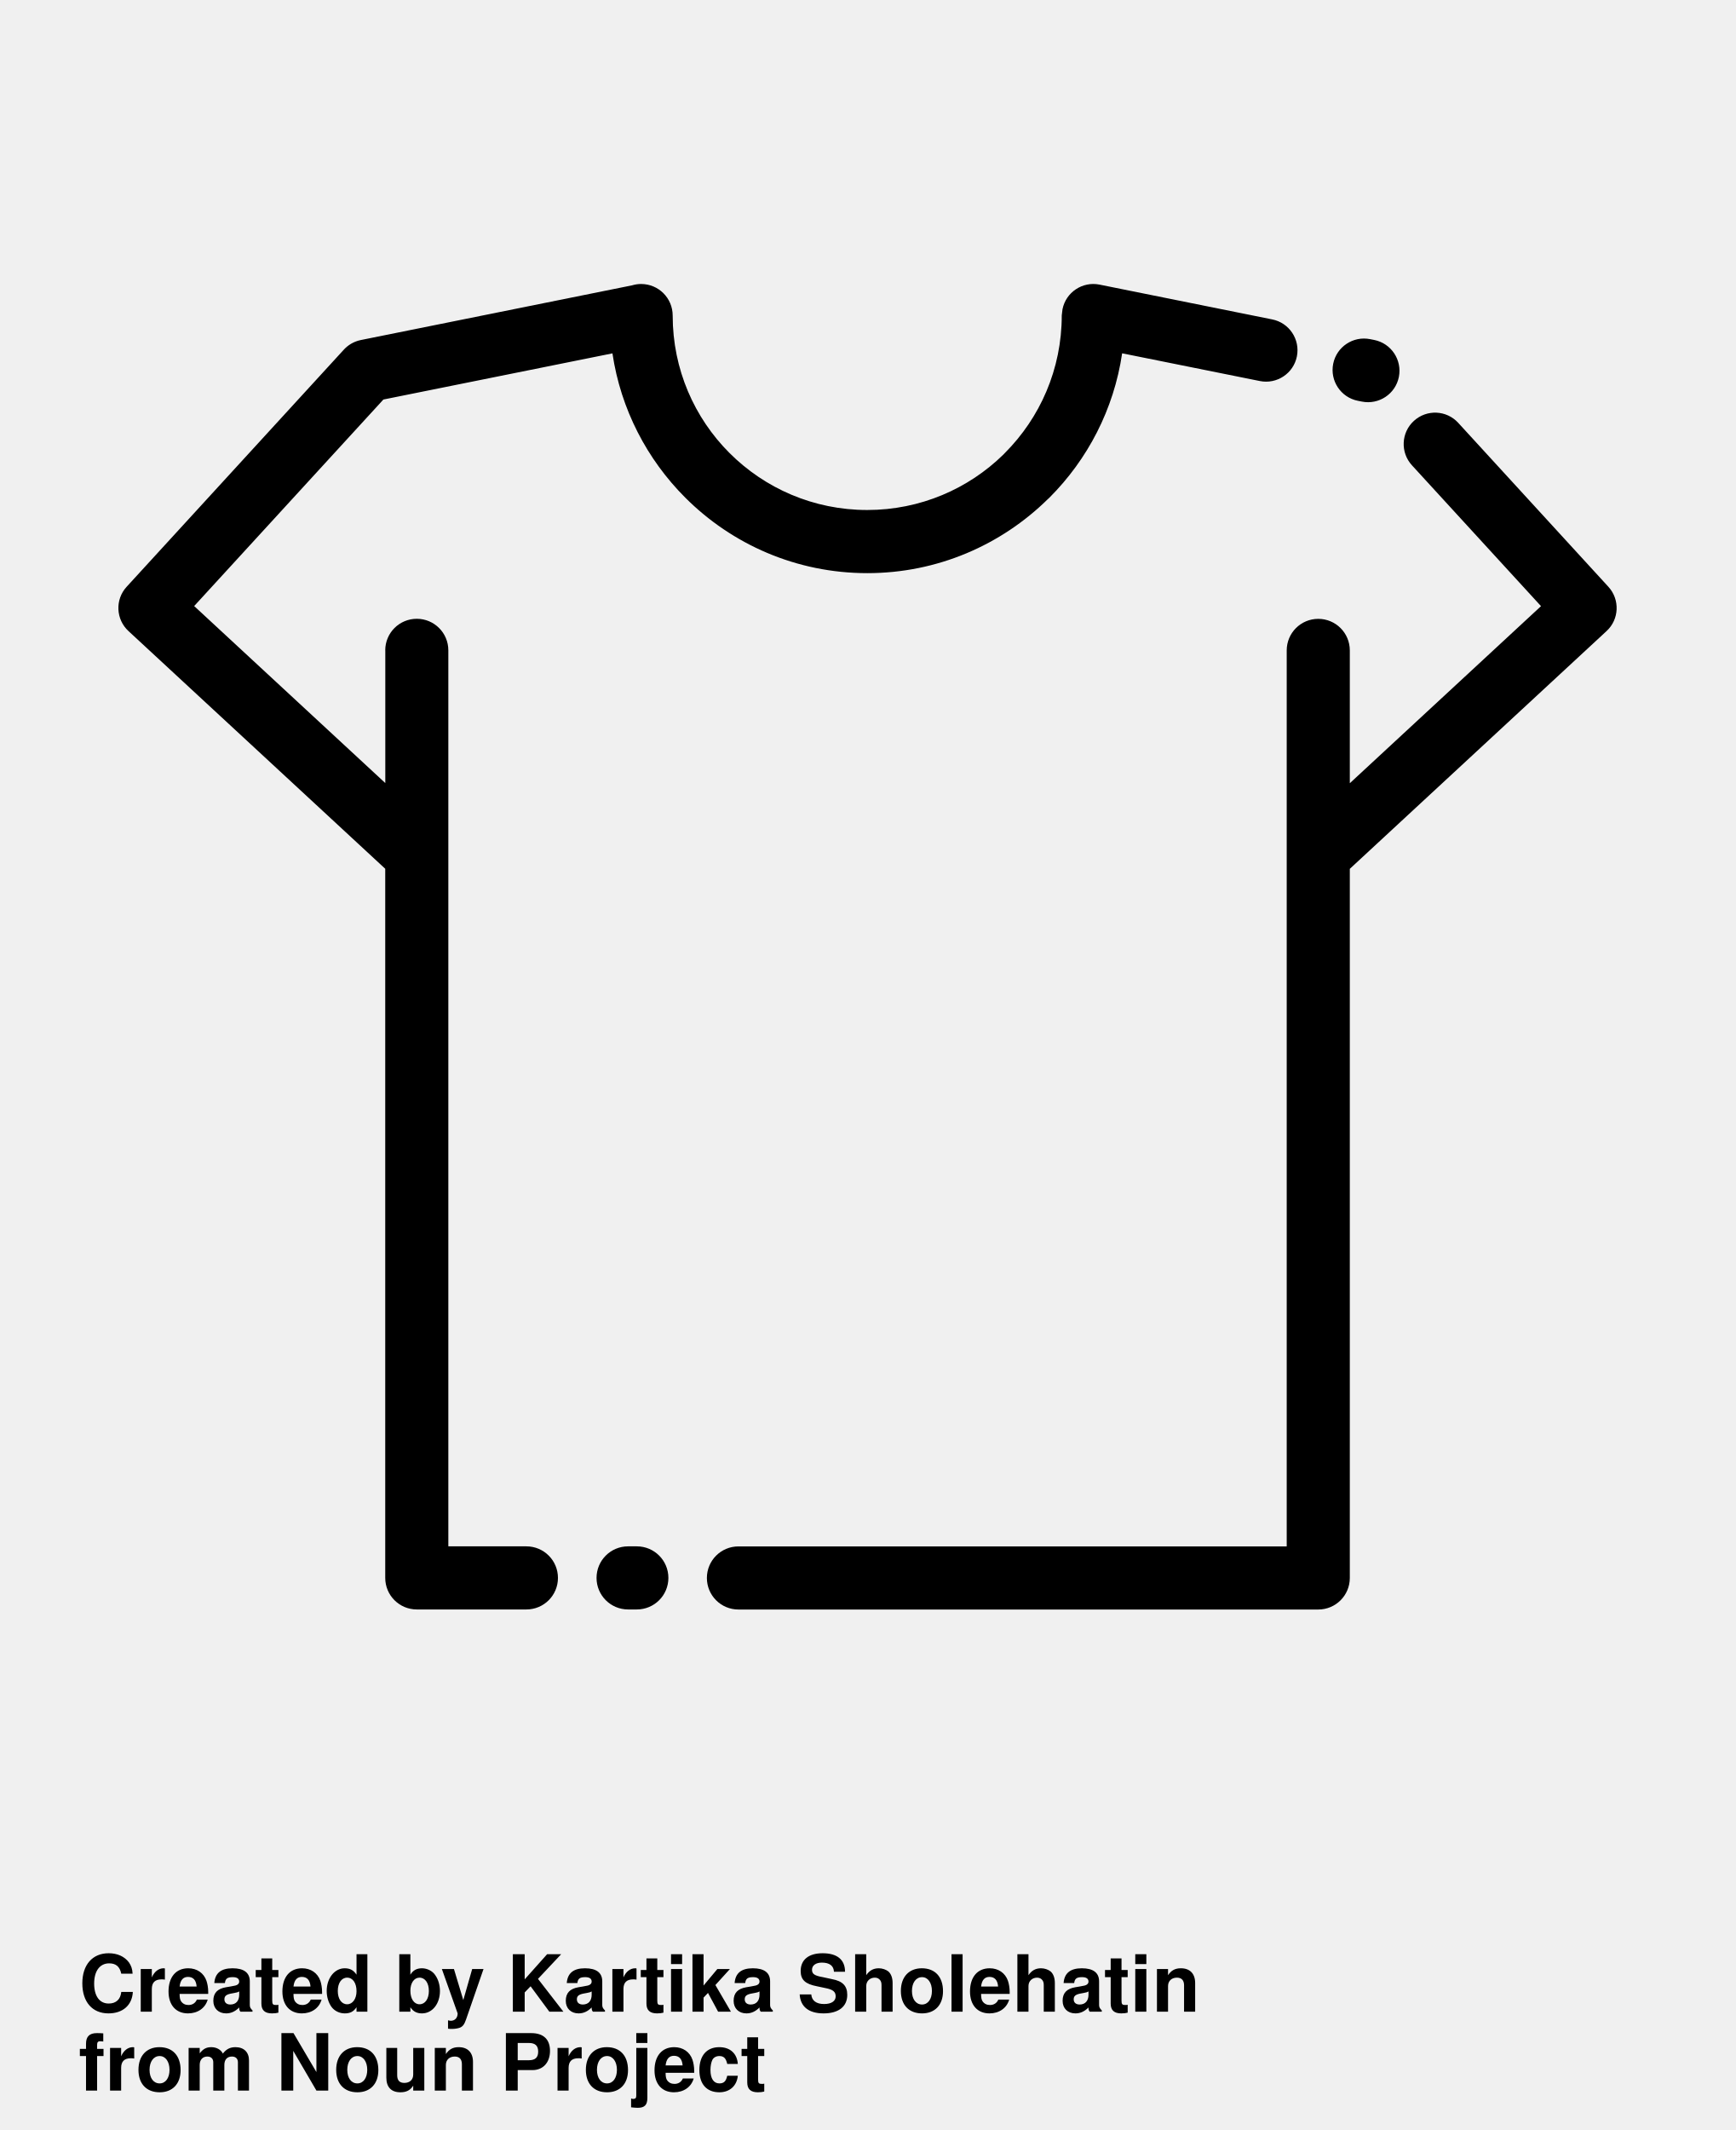
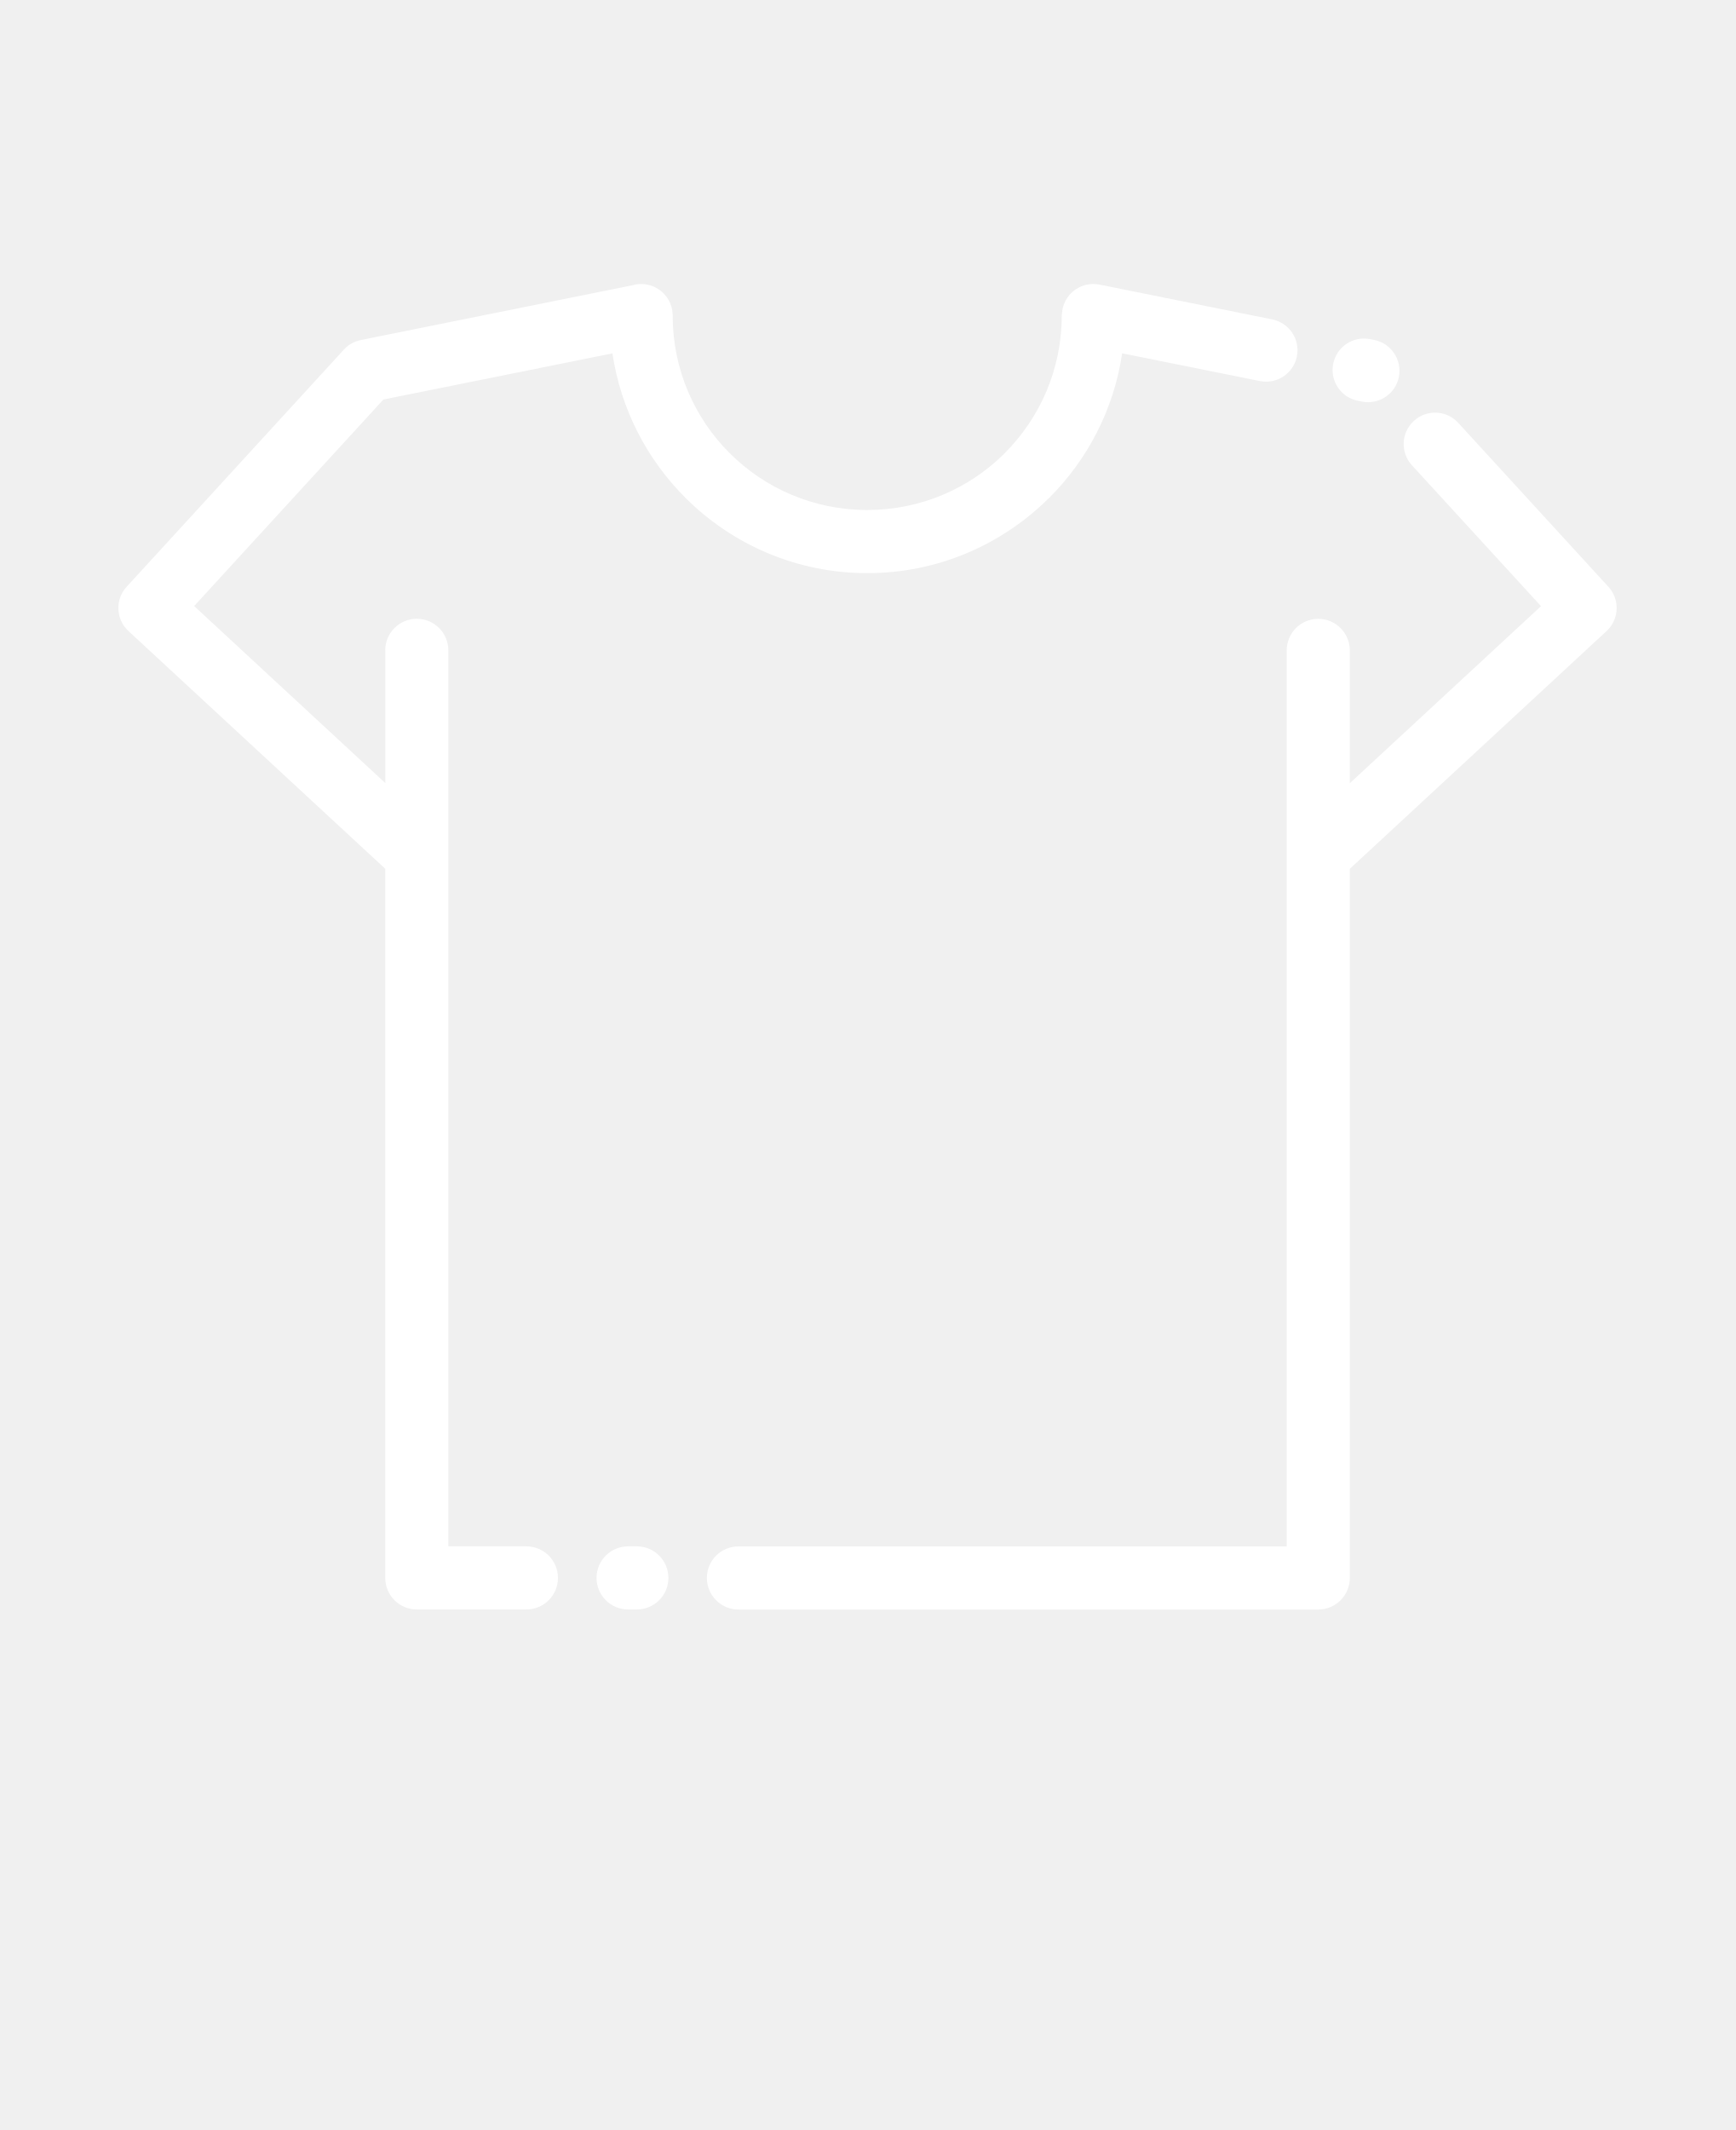
<svg xmlns="http://www.w3.org/2000/svg" version="1.1" viewBox="-5.0 -10.0 110.0 135.0">
-   <path d="m80.574 39.637 12.117-11.219-8.184-8.93c-0.742-0.812-0.688-2.07 0.125-2.812 0.812-0.742 2.07-0.688 2.812 0.125l9.52 10.391c0.738 0.809 0.688 2.062-0.117 2.805l-16.277 15.07v44.945c0 1.105-0.895 2-2 2h-36.758c-1.105 0-2-0.895-2-2s0.895-2 2-2h34.758v-56.789c0-1.105 0.895-2 2-2 1.105 0 2 0.895 2 2v8.418zm-61.152-8.418c0-1.105 0.895-2 2-2s2 0.895 2 2v56.789h4.949c1.105 0 2 0.895 2 2 0 1.105-0.895 2-2 2h-6.949c-1.105 0-2-0.895-2-2v-44.945l-16.27-15.059c-0.812-0.742-0.867-2.004-0.125-2.812l13.738-14.996c0.281-0.32 0.664-0.555 1.113-0.645l17.188-3.465c0.184-0.055 0.375-0.086 0.578-0.086 1.105 0 2 0.895 2 2 0 3.41 1.379 6.492 3.606 8.715 2.231 2.231 5.316 3.609 8.727 3.609 3.367 0 6.414-1.344 8.633-3.516l0.09-0.094c2.231-2.231 3.609-5.316 3.609-8.723l0.047-0.391c0.215-1.078 1.266-1.777 2.344-1.562l10.953 2.207c1.078 0.215 1.777 1.266 1.562 2.344s-1.266 1.777-2.344 1.562l-8.734-1.758c-0.523 3.551-2.188 6.727-4.609 9.148l-0.113 0.105c-2.949 2.894-6.988 4.68-11.434 4.68-4.504 0-8.582-1.828-11.539-4.785-2.422-2.422-4.09-5.602-4.617-9.145l-14.52 2.926-11.996 13.09 12.117 11.219v-8.418zm15.395 60.789c-1.105 0-2-0.895-2-2 0-1.105 0.895-2 2-2h0.555c1.105 0 2 0.895 2 2 0 1.105-0.895 2-2 2zm47.301-80.461c1.078 0.215 1.777 1.266 1.562 2.344-0.215 1.078-1.266 1.777-2.344 1.562l-0.258-0.051c-1.078-0.215-1.777-1.266-1.562-2.344s1.266-1.777 2.344-1.562z" />
-   <text x="0.0" y="117.5" font-size="5.0" font-weight="bold" font-family="Arbeit Regular, Helvetica, Arial-Unicode, Arial, Sans-serif" fill="#000000">Created by Kartika Sholehatin</text>
-   <text x="0.0" y="122.5" font-size="5.0" font-weight="bold" font-family="Arbeit Regular, Helvetica, Arial-Unicode, Arial, Sans-serif" fill="#000000">from Noun Project</text>
+   <path fill="white" d="m80.574 39.637 12.117-11.219-8.184-8.93c-0.742-0.812-0.688-2.07 0.125-2.812 0.812-0.742 2.07-0.688 2.812 0.125l9.52 10.391c0.738 0.809 0.688 2.062-0.117 2.805l-16.277 15.07v44.945c0 1.105-0.895 2-2 2h-36.758c-1.105 0-2-0.895-2-2s0.895-2 2-2h34.758v-56.789c0-1.105 0.895-2 2-2 1.105 0 2 0.895 2 2v8.418zm-61.152-8.418c0-1.105 0.895-2 2-2s2 0.895 2 2v56.789h4.949c1.105 0 2 0.895 2 2 0 1.105-0.895 2-2 2h-6.949c-1.105 0-2-0.895-2-2v-44.945l-16.27-15.059c-0.812-0.742-0.867-2.004-0.125-2.812l13.738-14.996c0.281-0.32 0.664-0.555 1.113-0.645l17.188-3.465c0.184-0.055 0.375-0.086 0.578-0.086 1.105 0 2 0.895 2 2 0 3.41 1.379 6.492 3.606 8.715 2.231 2.231 5.316 3.609 8.727 3.609 3.367 0 6.414-1.344 8.633-3.516l0.09-0.094c2.231-2.231 3.609-5.316 3.609-8.723l0.047-0.391c0.215-1.078 1.266-1.777 2.344-1.562l10.953 2.207c1.078 0.215 1.777 1.266 1.562 2.344s-1.266 1.777-2.344 1.562l-8.734-1.758c-0.523 3.551-2.188 6.727-4.609 9.148l-0.113 0.105c-2.949 2.894-6.988 4.68-11.434 4.68-4.504 0-8.582-1.828-11.539-4.785-2.422-2.422-4.09-5.602-4.617-9.145l-14.52 2.926-11.996 13.09 12.117 11.219v-8.418zm15.395 60.789c-1.105 0-2-0.895-2-2 0-1.105 0.895-2 2-2h0.555c1.105 0 2 0.895 2 2 0 1.105-0.895 2-2 2zm47.301-80.461c1.078 0.215 1.777 1.266 1.562 2.344-0.215 1.078-1.266 1.777-2.344 1.562l-0.258-0.051c-1.078-0.215-1.777-1.266-1.562-2.344s1.266-1.777 2.344-1.562z" />
</svg>
